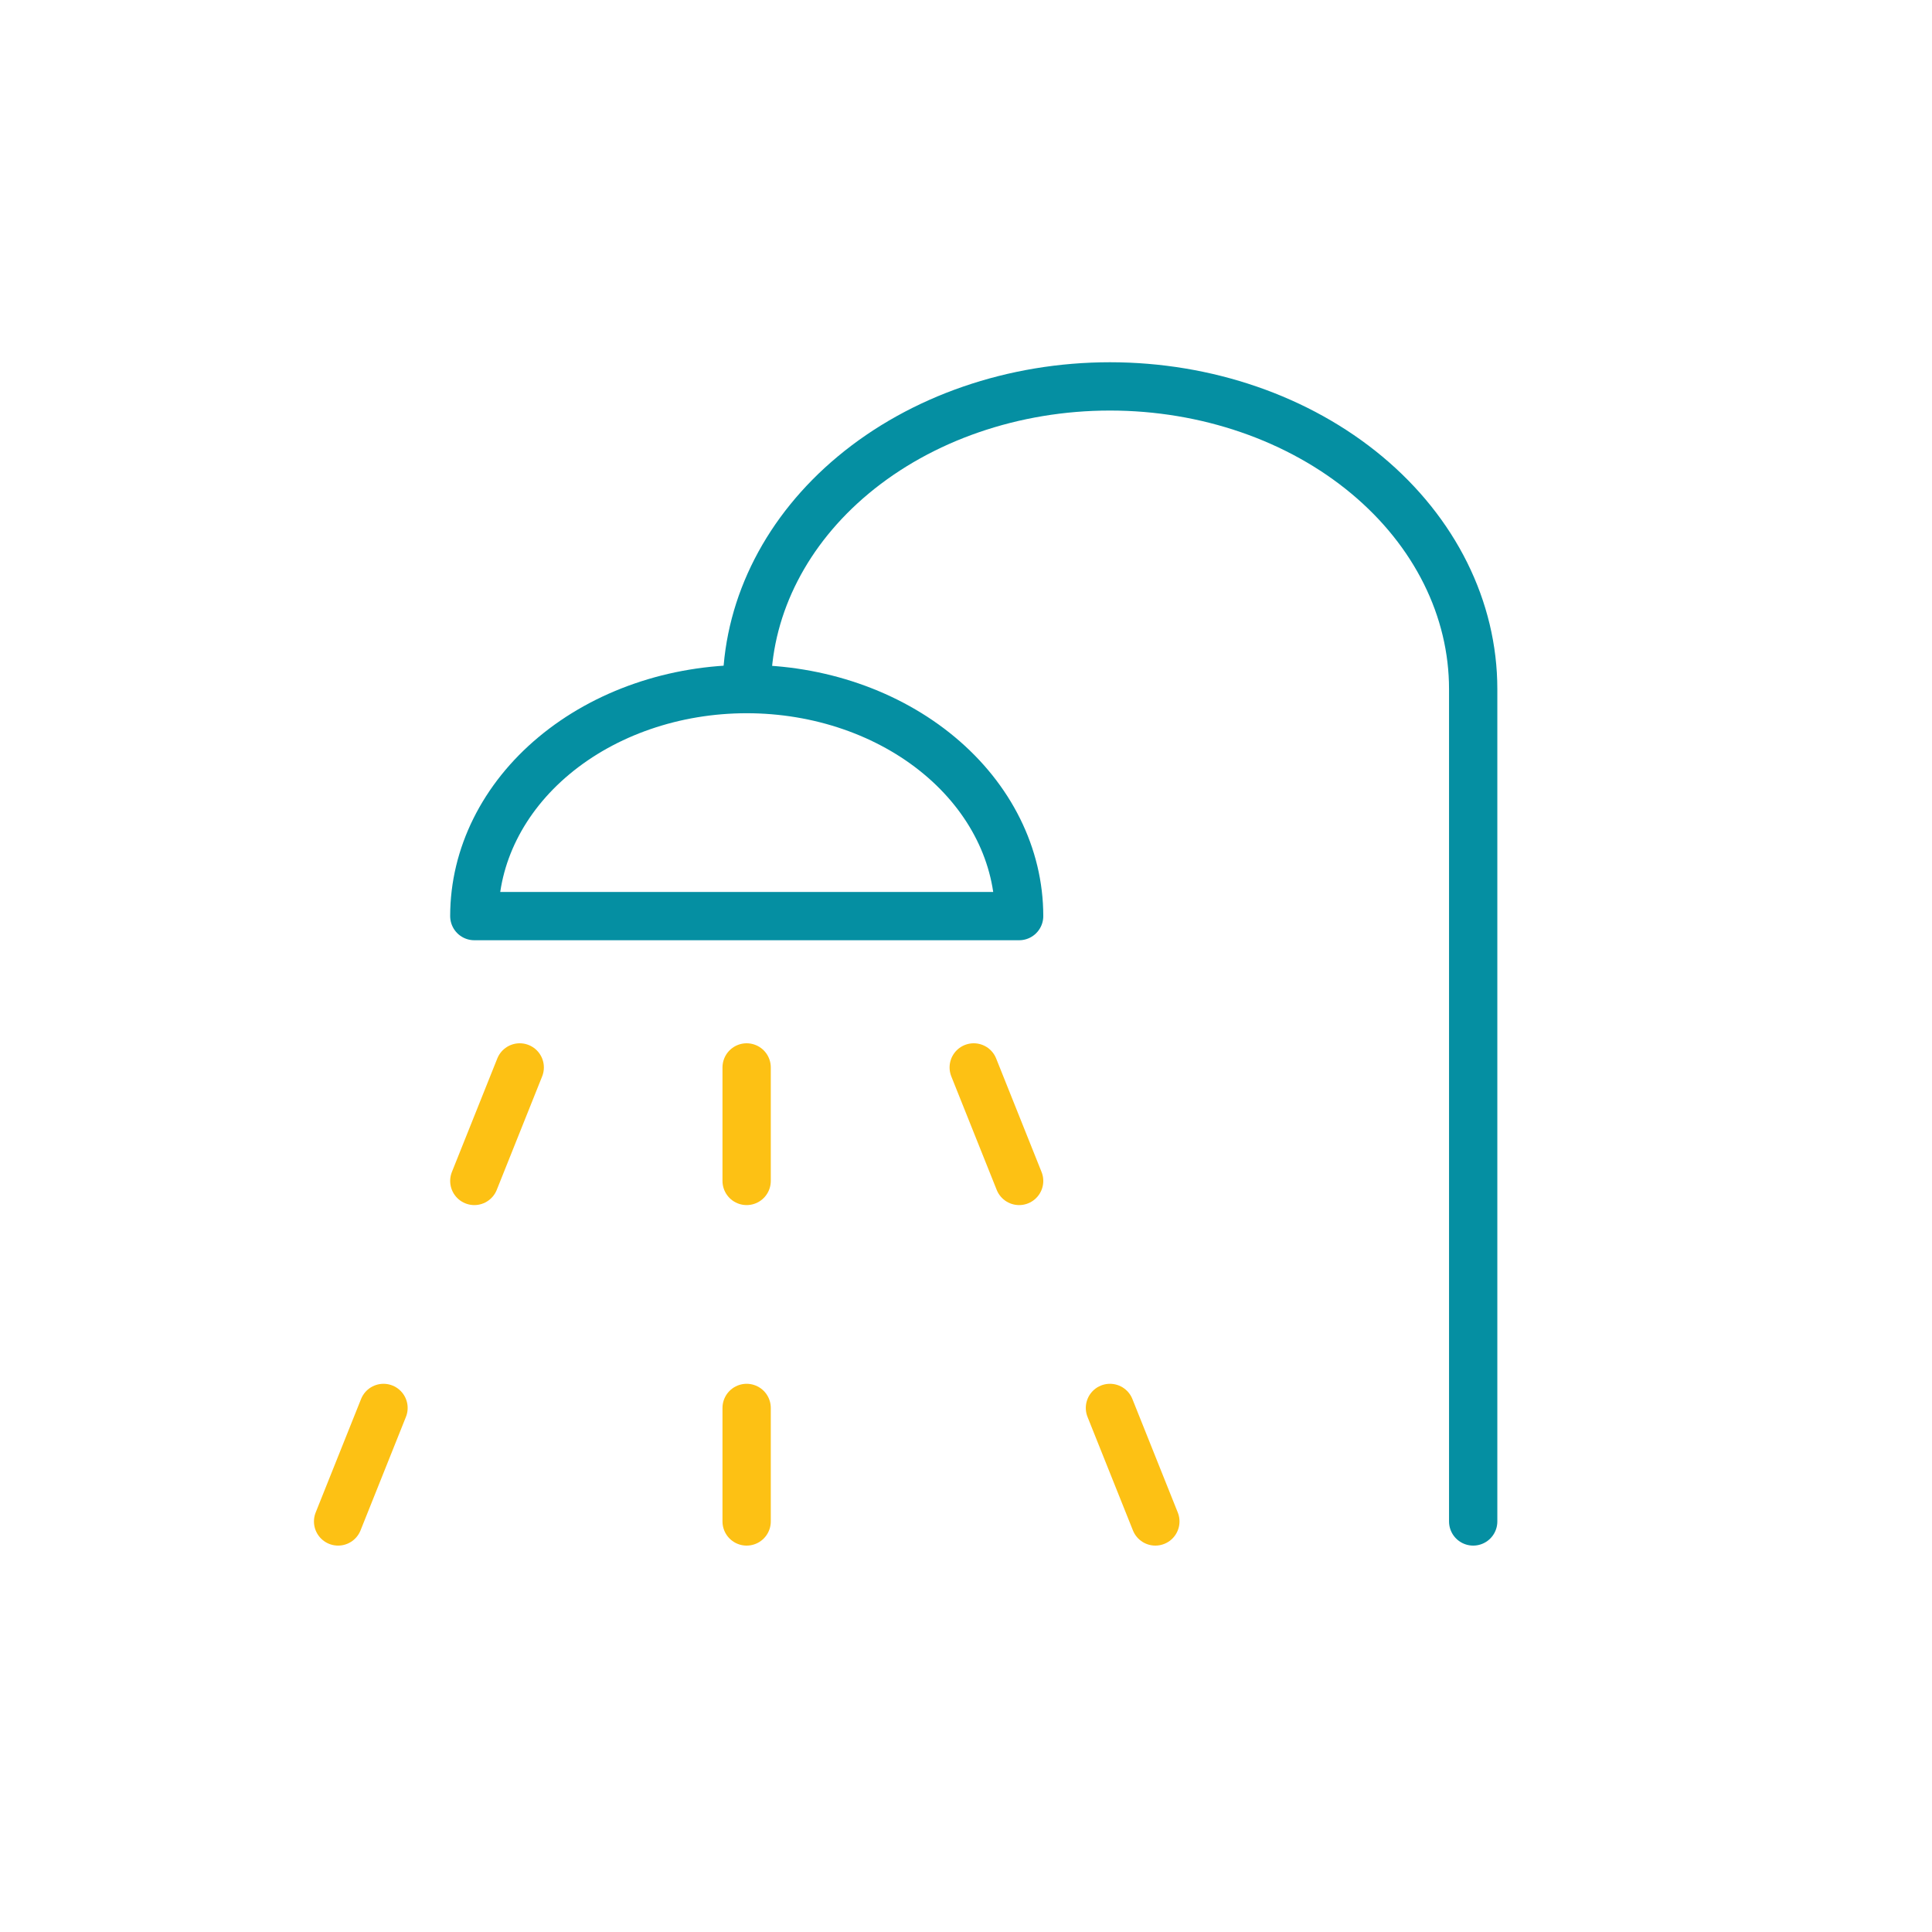
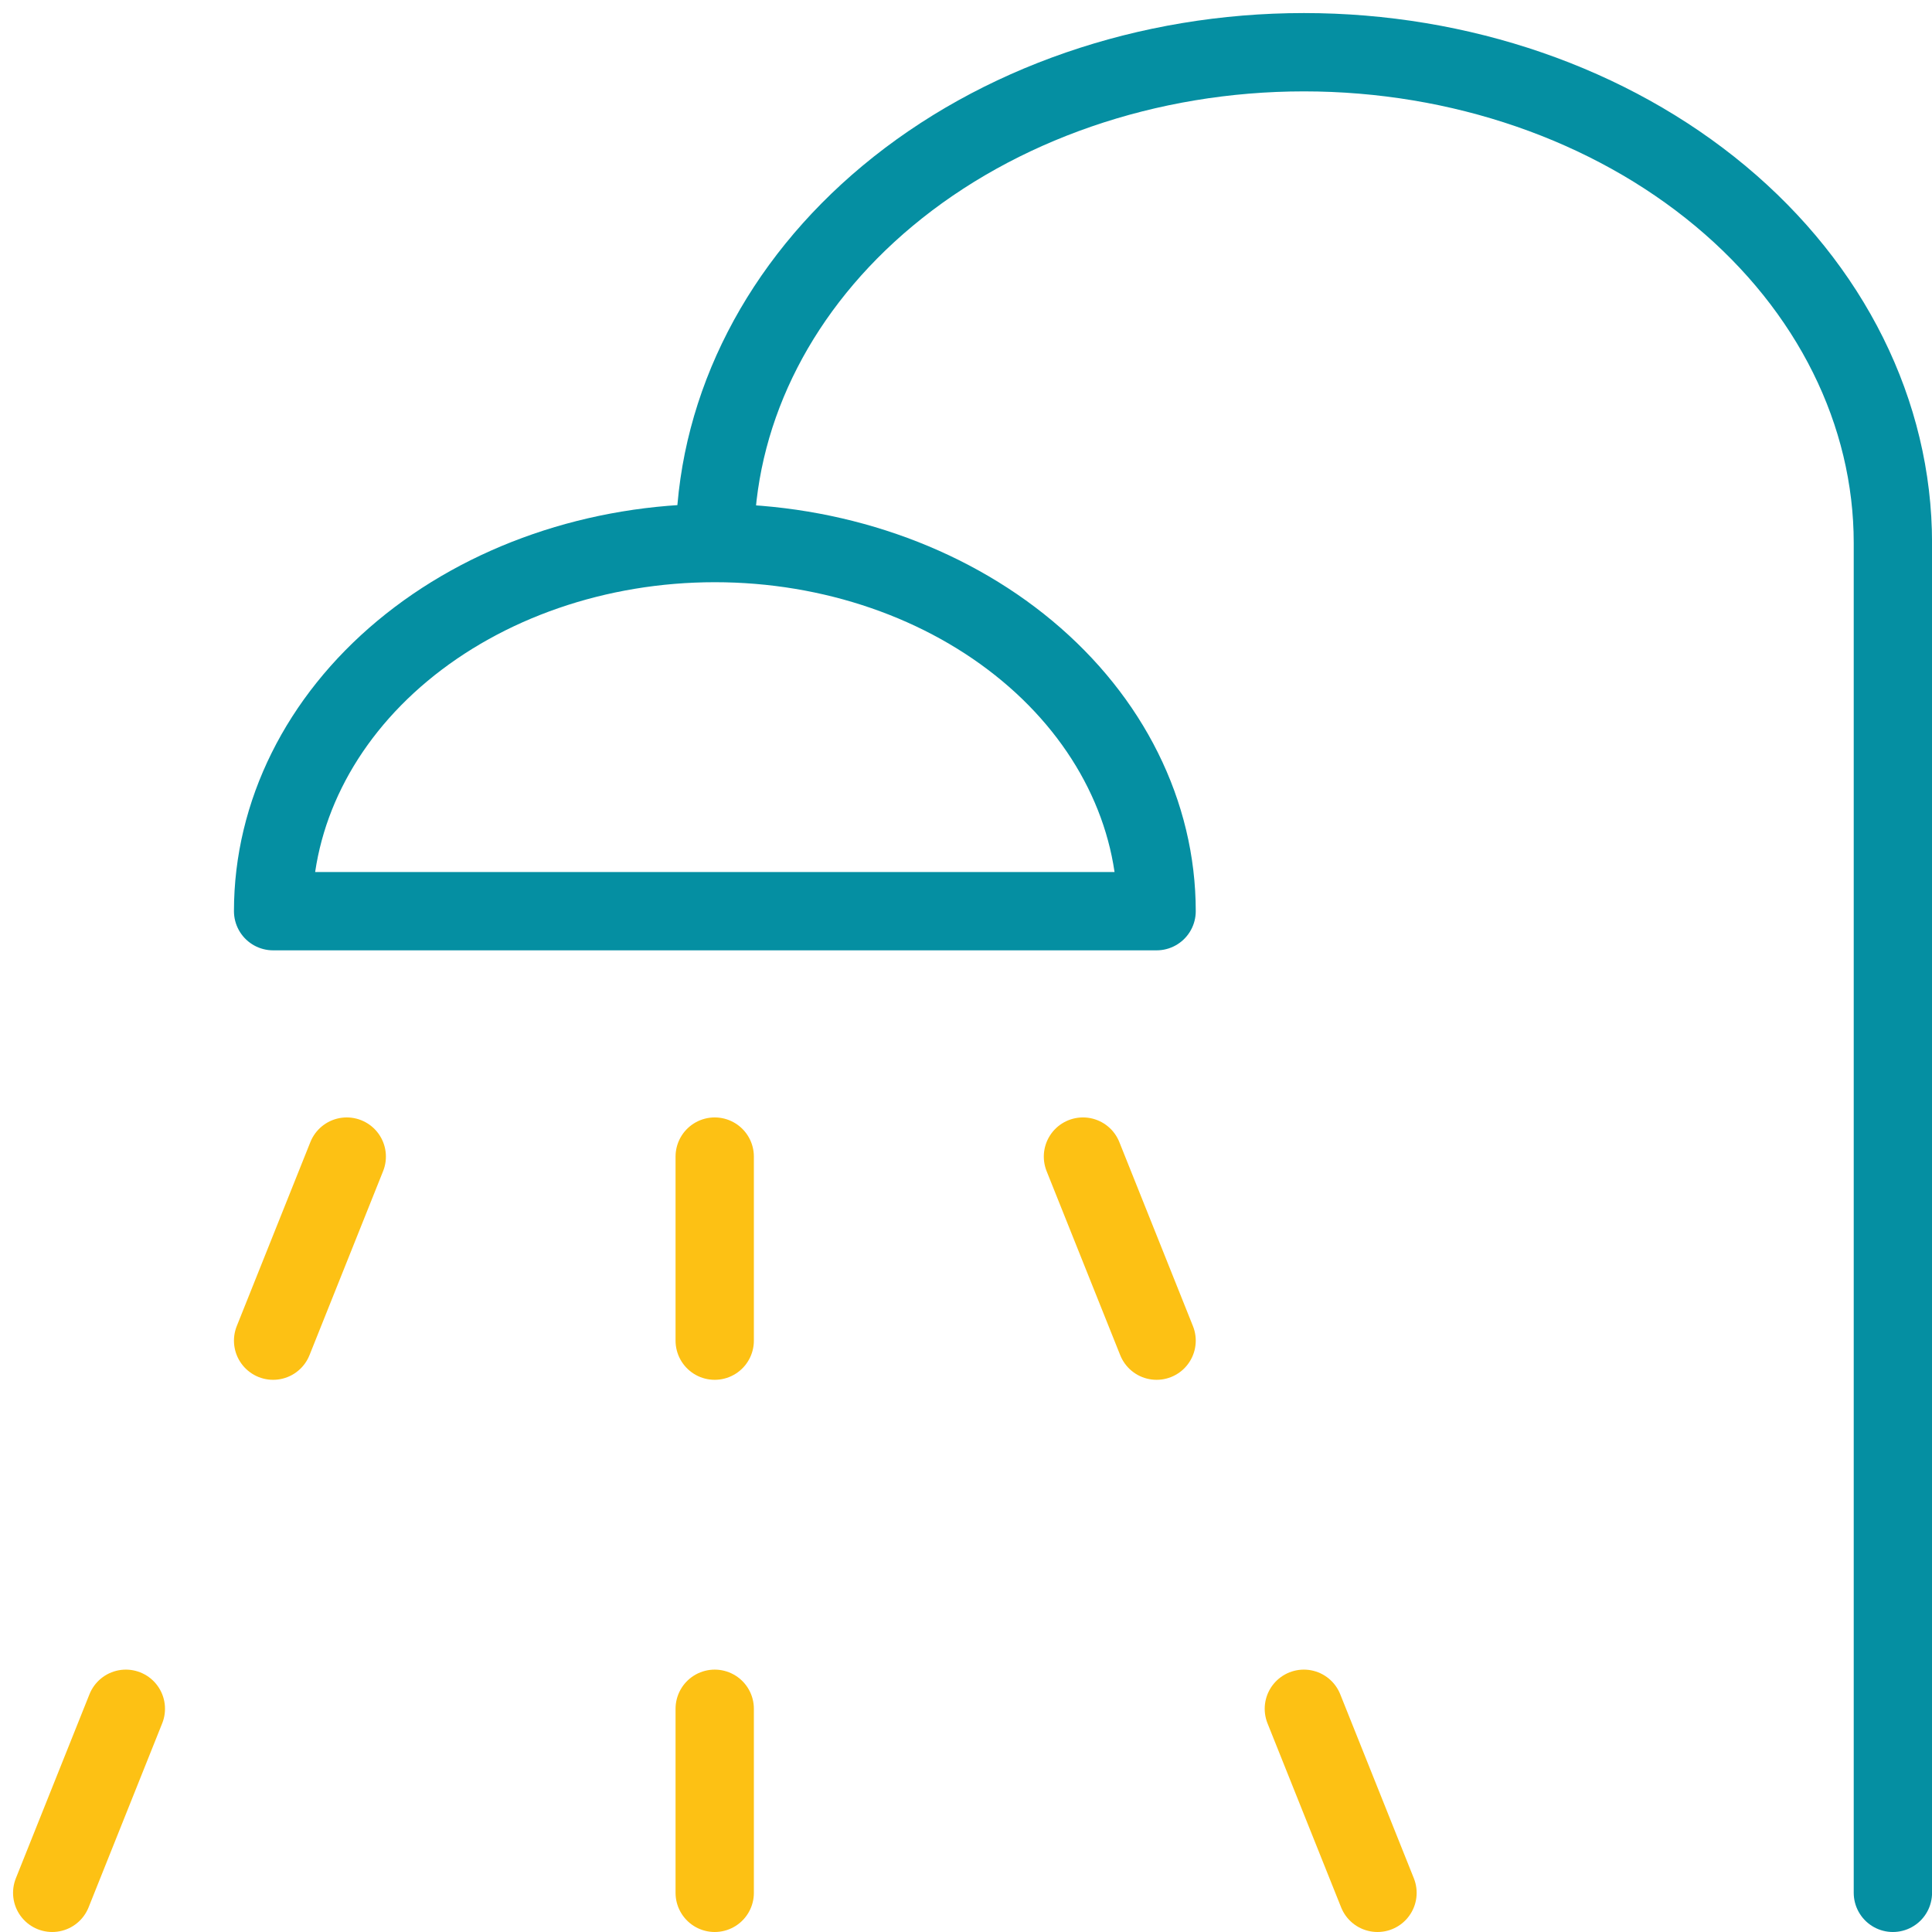
- <svg xmlns="http://www.w3.org/2000/svg" width="120" height="120" viewBox="0 0 120 120" fill="none">
-   <path d="M91.502 94.5V42.8C91.502 37.814 89.126 33.032 84.895 29.506C80.665 25.981 74.926 24 68.943 24C62.96 24 57.222 25.981 52.992 29.506C48.89 32.925 46.531 37.523 46.391 42.344" stroke="#058FA2" stroke-width="3" stroke-linecap="round" stroke-linejoin="round" />
-   <path d="M29.461 56.9C29.461 53.16 31.244 49.574 34.416 46.93C37.59 44.285 41.893 42.8 46.38 42.8C50.868 42.8 55.171 44.285 58.344 46.93C61.517 49.574 63.3 53.16 63.3 56.9H29.461Z" stroke="#058FA2" stroke-width="3" stroke-linecap="round" stroke-linejoin="round" />
-   <path d="M32.281 66.3L29.461 73.35" stroke="#FDC114" stroke-width="3" stroke-linecap="round" stroke-linejoin="round" />
-   <path d="M23.82 87.45L21 94.5" stroke="#FDC114" stroke-width="3" stroke-linecap="round" stroke-linejoin="round" />
-   <path d="M60.48 66.3L63.3 73.35" stroke="#FDC114" stroke-width="3" stroke-linecap="round" stroke-linejoin="round" />
-   <path d="M68.941 87.45L71.761 94.5" stroke="#FDC114" stroke-width="3" stroke-linecap="round" stroke-linejoin="round" />
-   <path d="M46.375 66.3V73.35" stroke="#FDC114" stroke-width="3" stroke-linecap="round" stroke-linejoin="round" />
-   <path d="M46.375 94.5V87.45" stroke="#FDC114" stroke-width="3" stroke-linecap="round" stroke-linejoin="round" />
+ <svg xmlns="http://www.w3.org/2000/svg" width="74" height="74" viewBox="0 0 74 74" fill="none">
+   <path d="M72.502 72.5V20.8C72.502 15.814 70.126 11.032 65.895 7.506C61.664 3.981 55.926 2 49.943 2C43.96 2 38.222 3.981 33.992 7.506C29.89 10.925 27.531 15.523 27.391 20.344" stroke="#058FA2" stroke-width="3" stroke-linecap="round" stroke-linejoin="round" />
+   <path d="M10.461 34.9C10.461 31.16 12.243 27.574 15.416 24.93C18.59 22.285 22.893 20.8 27.38 20.8C31.868 20.8 36.171 22.285 39.344 24.93C42.517 27.574 44.3 31.16 44.3 34.9H10.461Z" stroke="#058FA2" stroke-width="3" stroke-linecap="round" stroke-linejoin="round" />
+   <path d="M13.281 44.3L10.461 51.35" stroke="#FDC114" stroke-width="3" stroke-linecap="round" stroke-linejoin="round" />
+   <path d="M4.82 65.45L2 72.5" stroke="#FDC114" stroke-width="3" stroke-linecap="round" stroke-linejoin="round" />
+   <path d="M41.48 44.3L44.3 51.35" stroke="#FDC114" stroke-width="3" stroke-linecap="round" stroke-linejoin="round" />
+   <path d="M49.941 65.45L52.761 72.5" stroke="#FDC114" stroke-width="3" stroke-linecap="round" stroke-linejoin="round" />
+   <path d="M27.375 44.3V51.35" stroke="#FDC114" stroke-width="3" stroke-linecap="round" stroke-linejoin="round" />
+   <path d="M27.375 72.5V65.45" stroke="#FDC114" stroke-width="3" stroke-linecap="round" stroke-linejoin="round" />
</svg>
